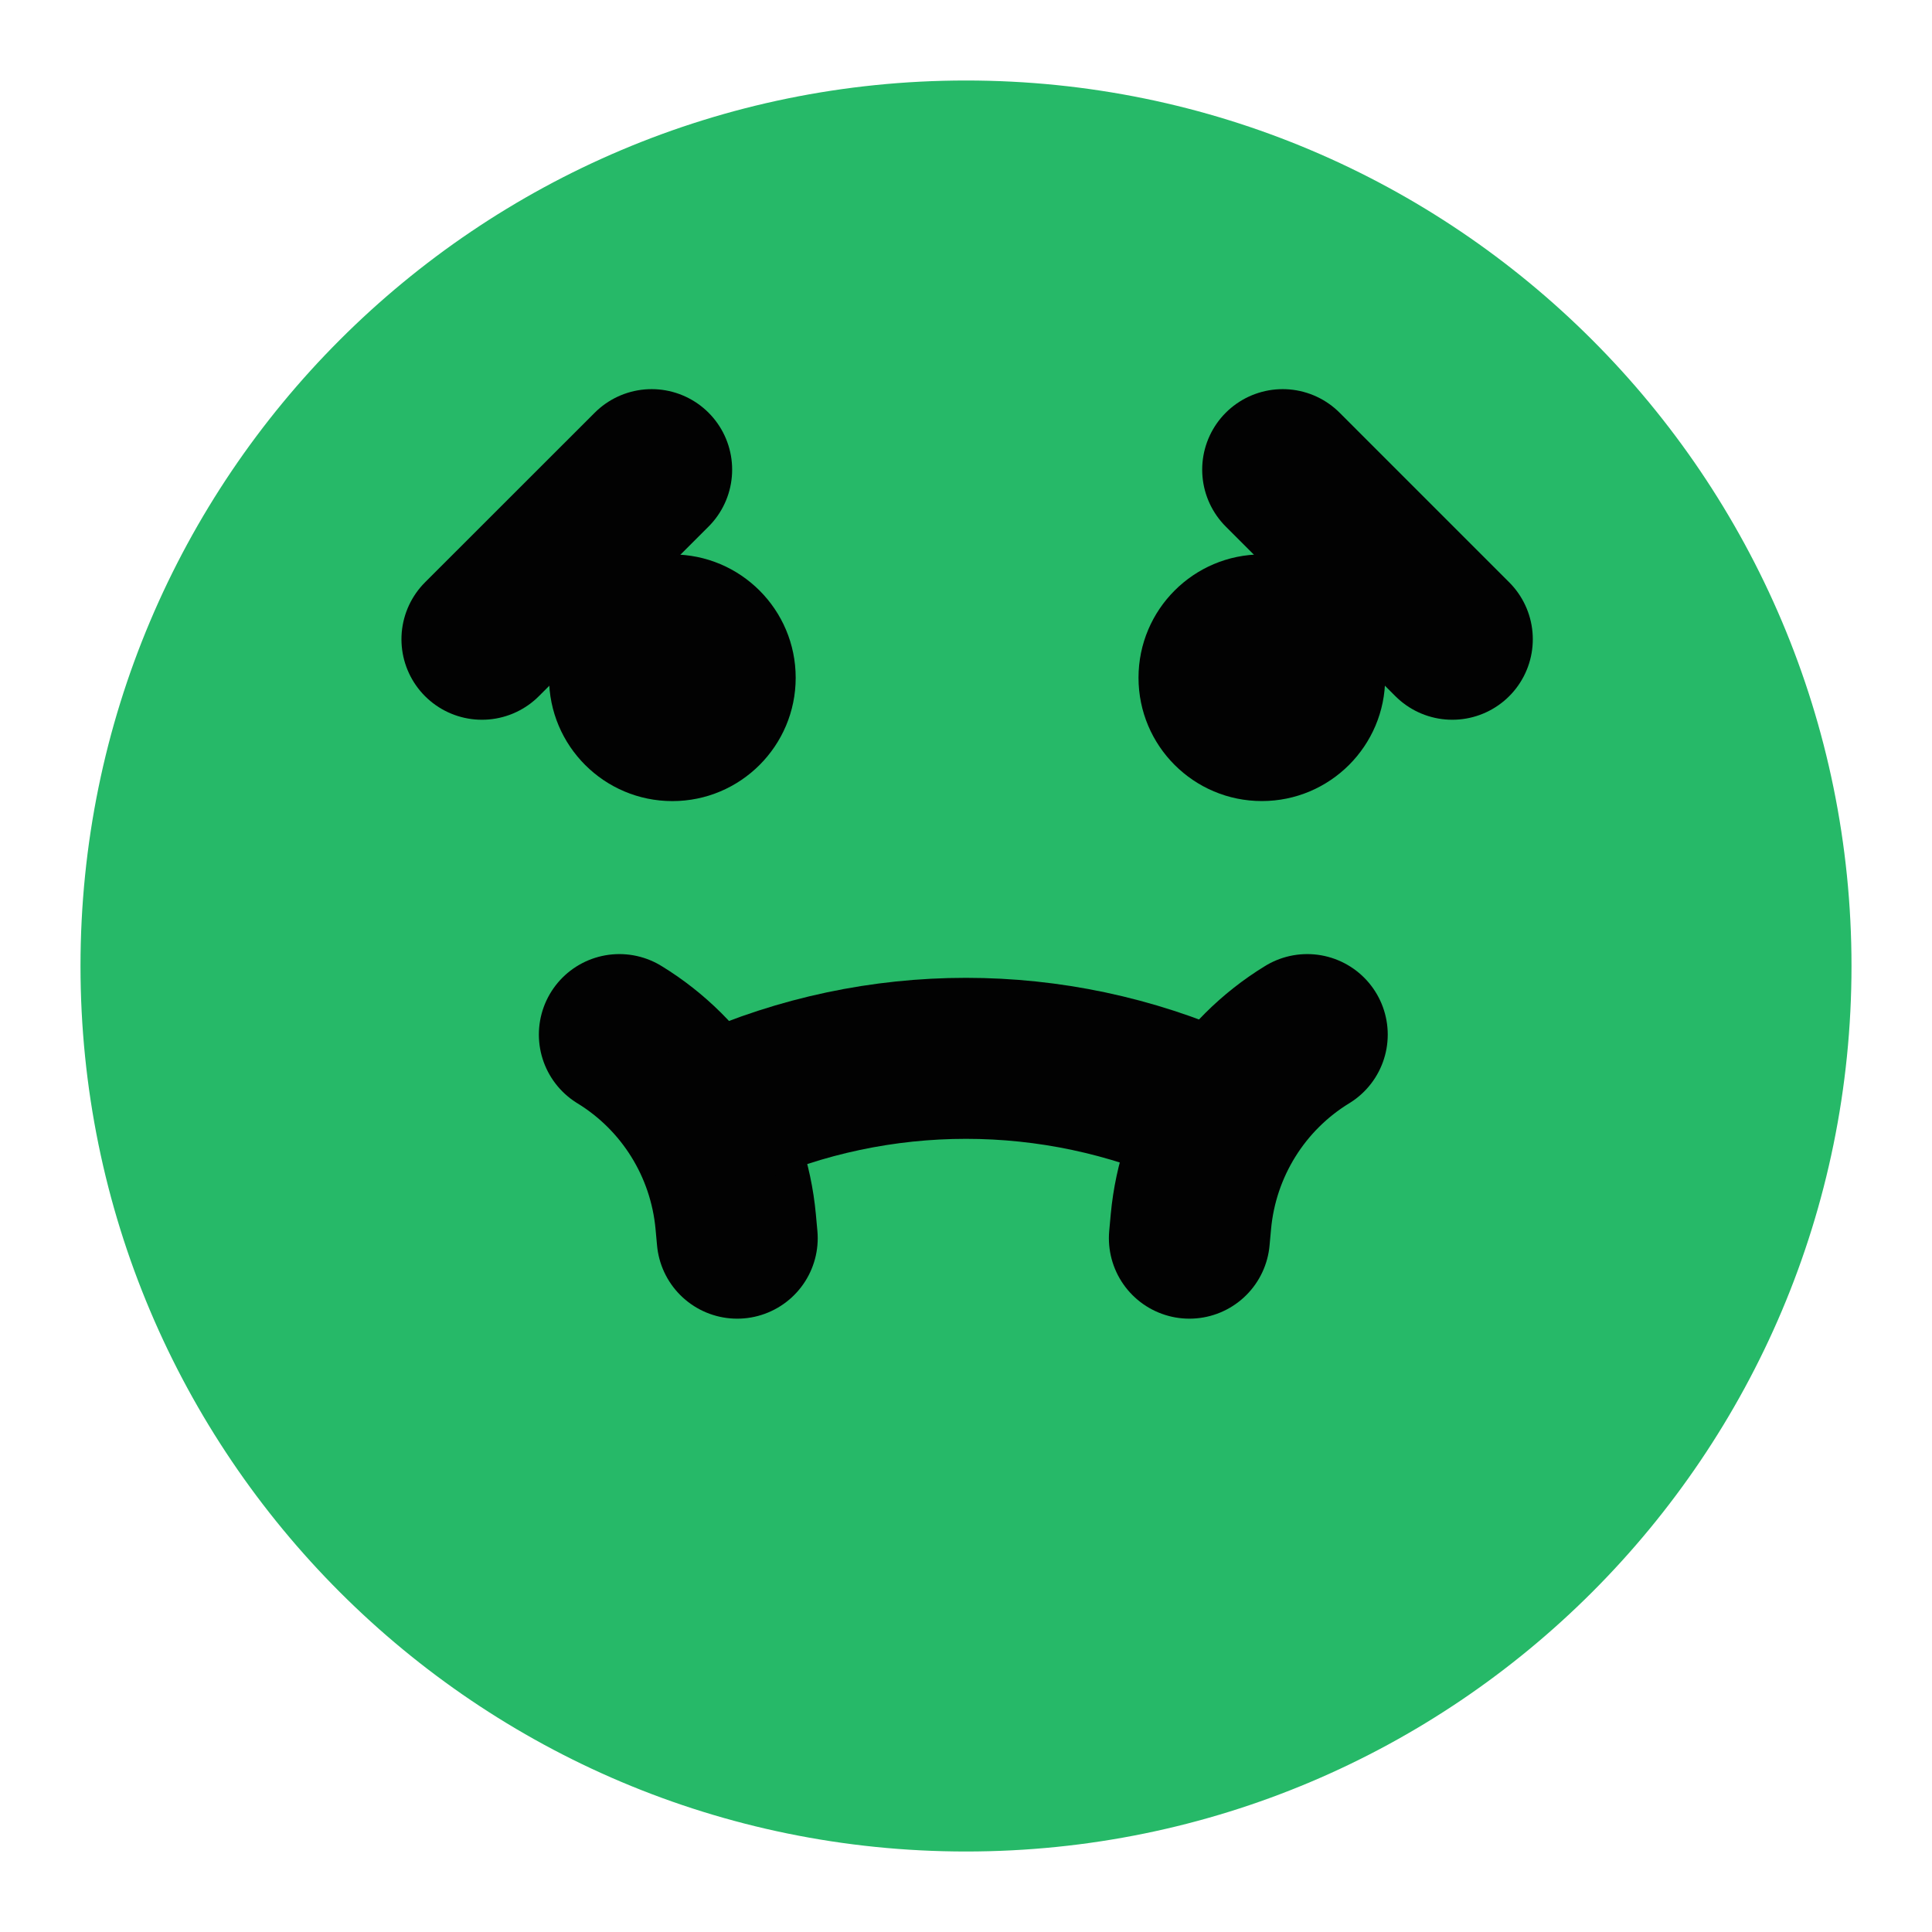
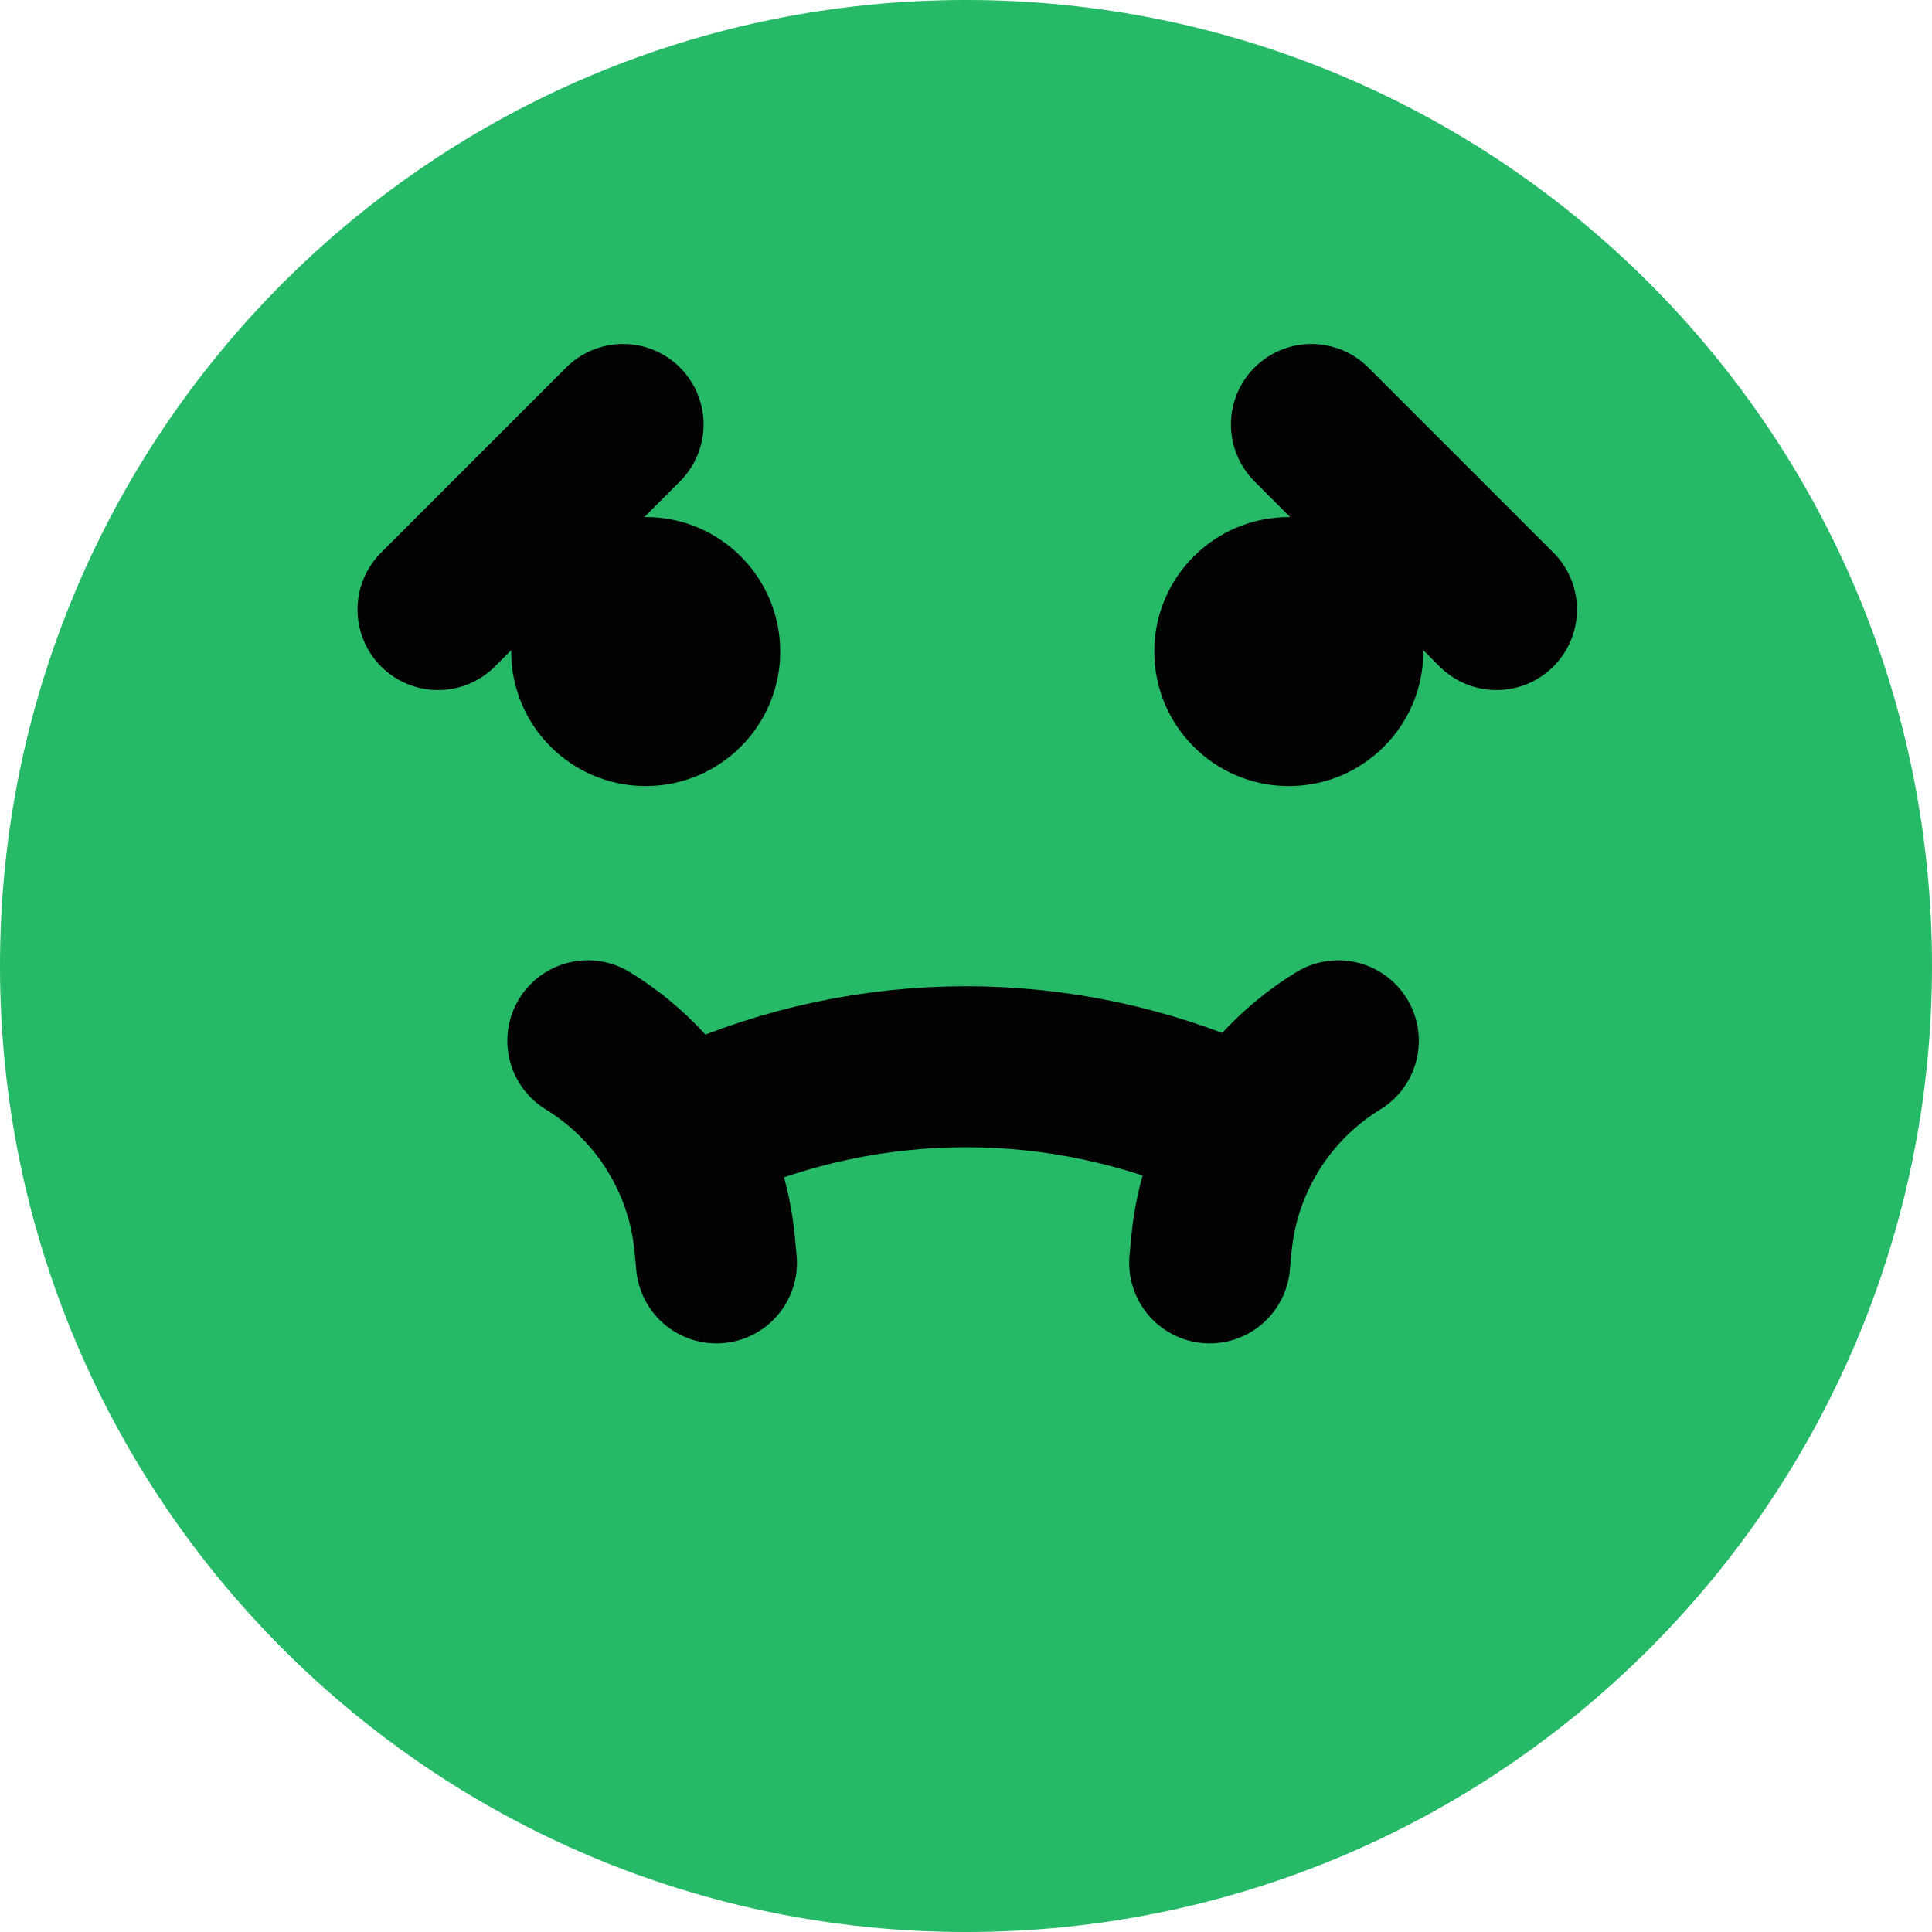
<svg xmlns="http://www.w3.org/2000/svg" width="24" height="24" viewBox="0 0 24 24" fill="none">
-   <circle cx="12" cy="12" r="11" fill="#26B968" />
-   <path d="M16.239 12.852V12.852C15.418 13.354 14.883 14.215 14.794 15.174L14.775 15.381" stroke="#020202" stroke-width="2" stroke-linecap="round" />
-   <path d="M7.694 12.852V12.852C8.515 13.354 9.05 14.215 9.139 15.174L9.158 15.381" stroke="#020202" stroke-width="2" stroke-linecap="round" />
-   <path d="M9 13.786V13.786C10.909 12.934 13.091 12.934 15 13.786V13.786" stroke="#020202" stroke-width="2" stroke-linecap="round" />
-   <circle cx="15.675" cy="8.419" r="1.532" fill="#020202" />
-   <circle cx="1.532" cy="1.532" r="1.532" transform="matrix(-1 0 0 1 9.88434 6.88747)" fill="#020202" />
-   <path d="M15.934 5.834L18.041 7.941" stroke="#020202" stroke-width="2" stroke-linecap="round" />
-   <path d="M8.095 5.834L5.987 7.941" stroke="#020202" stroke-width="2" stroke-linecap="round" />
+   <circle cx="12" cy="12" r="12" fill="#26B968" />
+   <path d="M16.625 12.929V12.929C15.729 13.478 15.145 14.416 15.048 15.462L15.027 15.688" stroke="#020202" stroke-width="2" stroke-linecap="round" />
+   <path d="M7.302 12.929V12.929C8.198 13.478 8.782 14.416 8.879 15.462L8.9 15.688" stroke="#020202" stroke-width="2" stroke-linecap="round" />
+   <path d="M8.727 13.949V13.949C10.81 13.019 13.19 13.019 15.273 13.949V13.949" stroke="#020202" stroke-width="2" stroke-linecap="round" />
+   <circle cx="16.01" cy="8.094" r="1.671" fill="#020202" />
+   <circle cx="1.671" cy="1.671" r="1.671" transform="matrix(-1 0 0 1 9.69202 6.42268)" fill="#020202" />
+   <path d="M16.291 5.273L18.59 7.572" stroke="#020202" stroke-width="2" stroke-linecap="round" />
+   <path d="M7.74 5.273L5.441 7.572" stroke="#020202" stroke-width="2" stroke-linecap="round" />
</svg>
